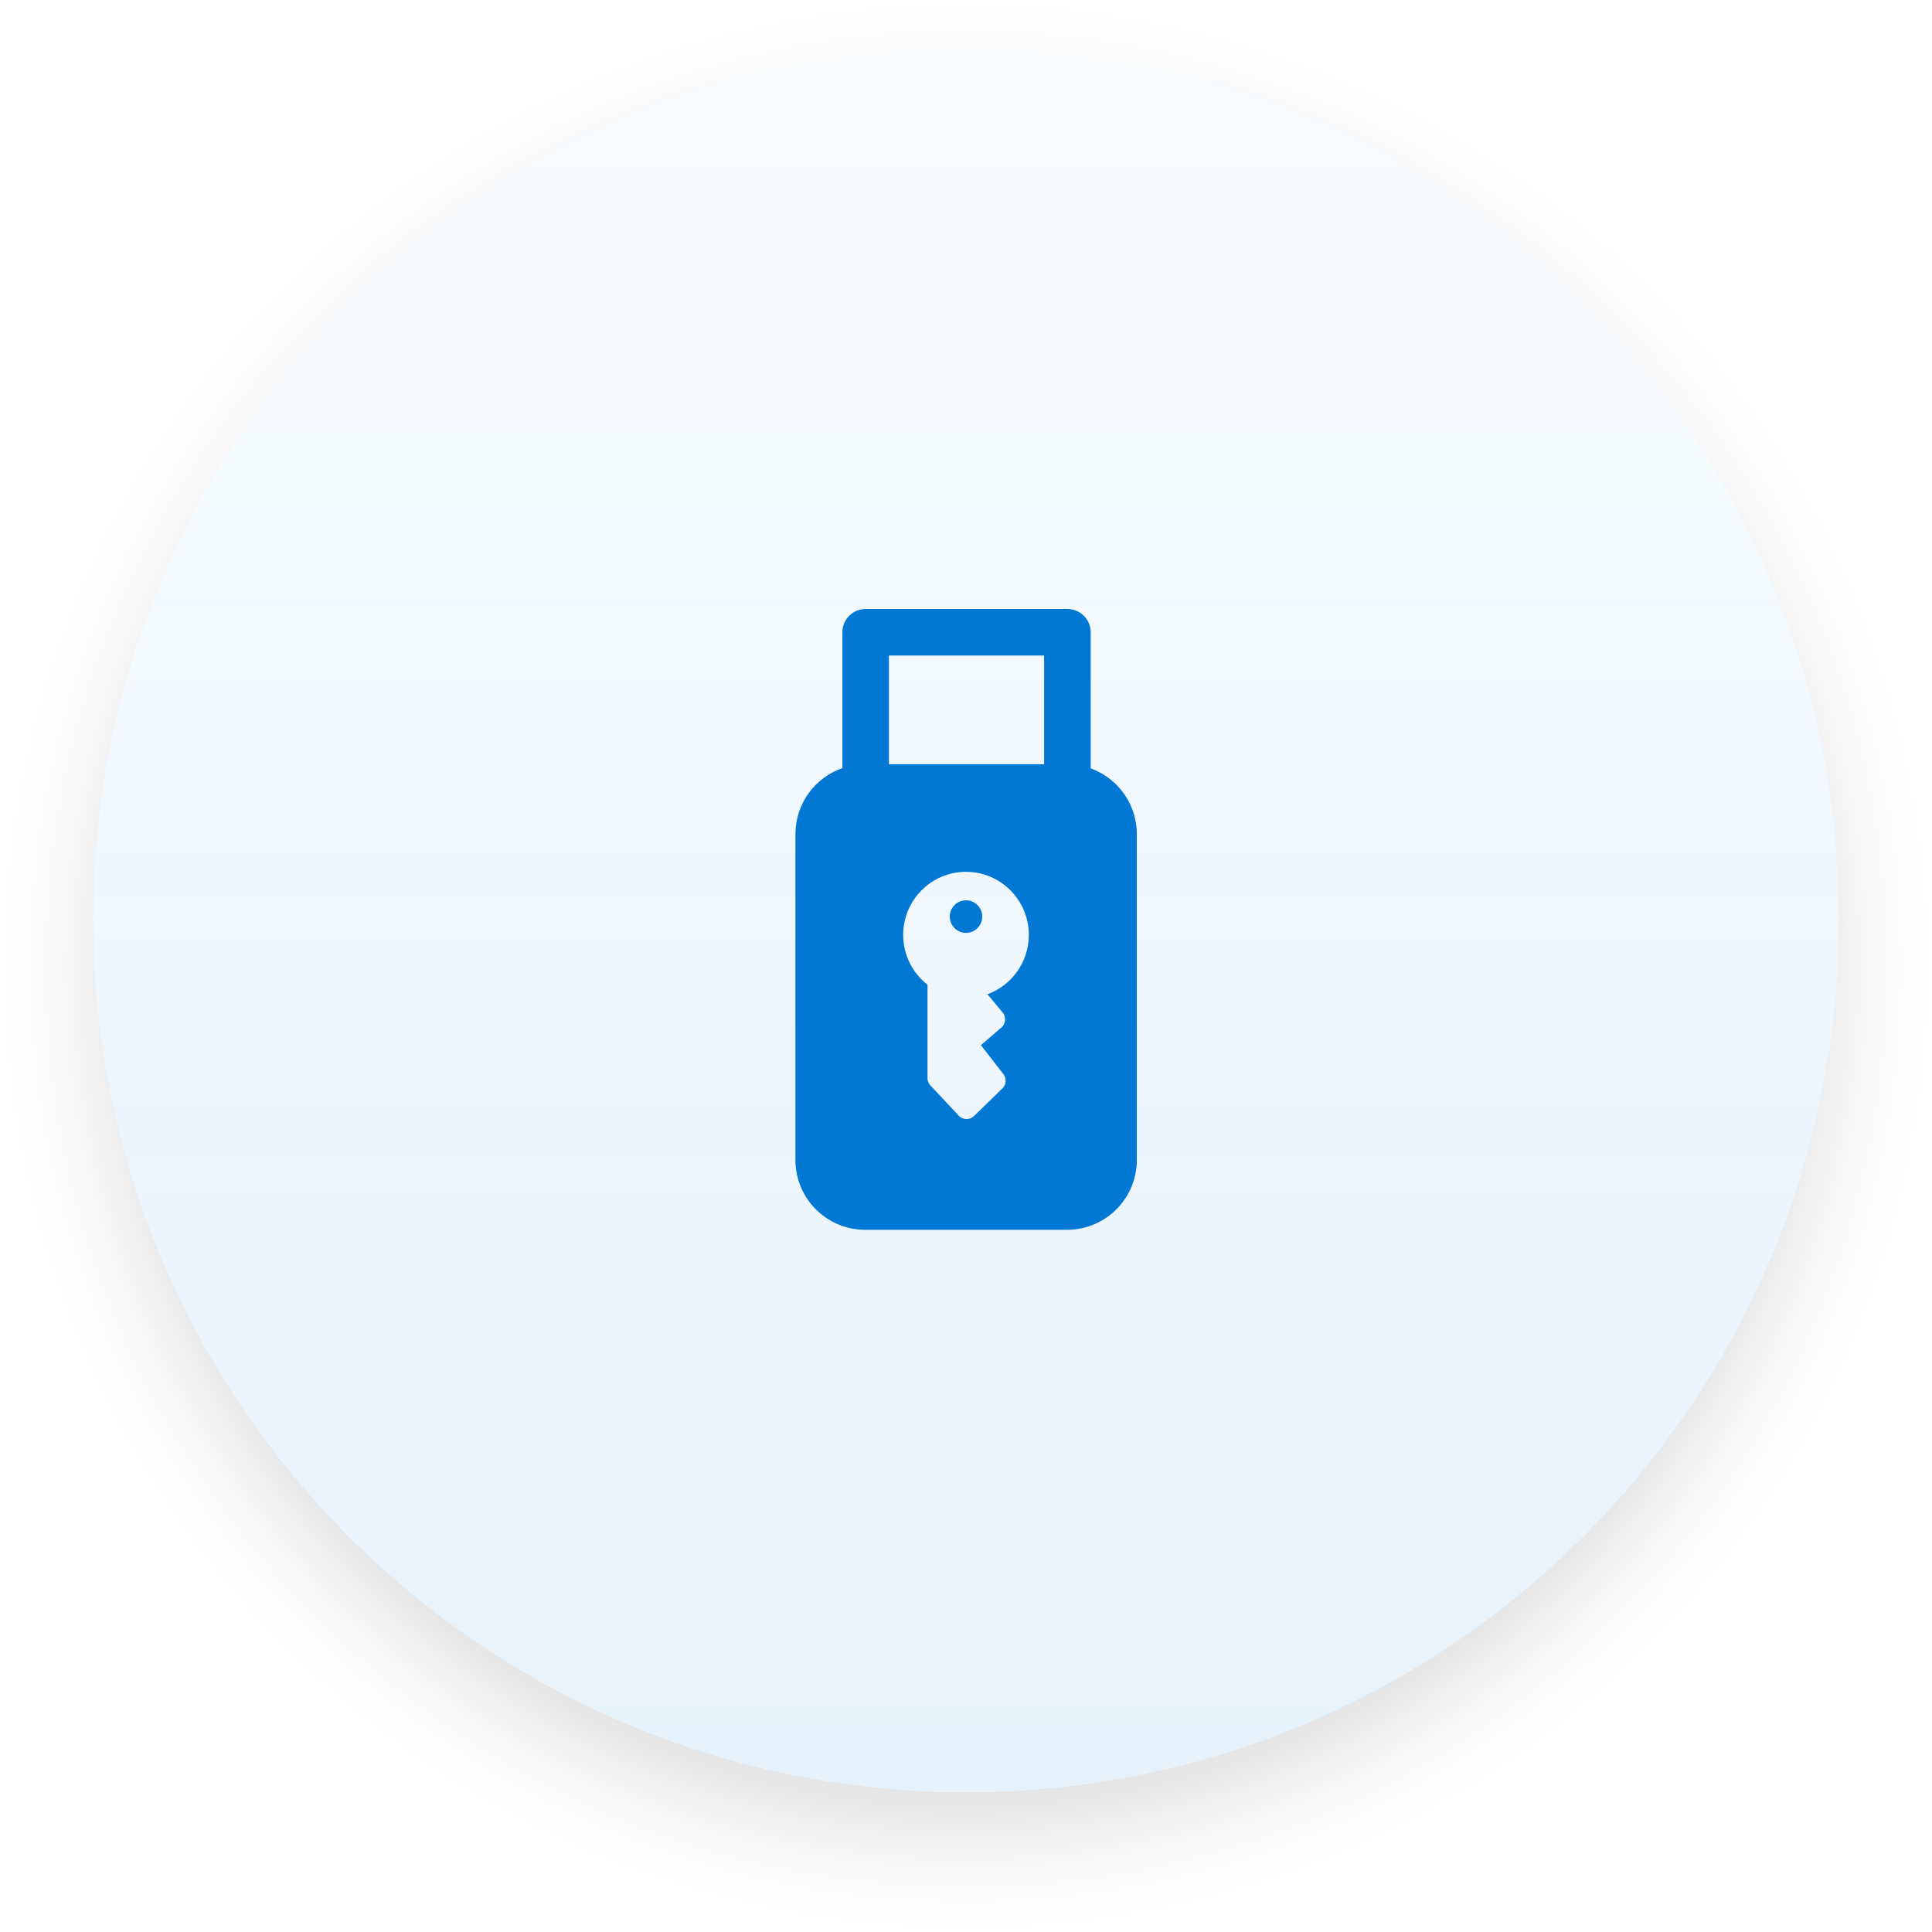
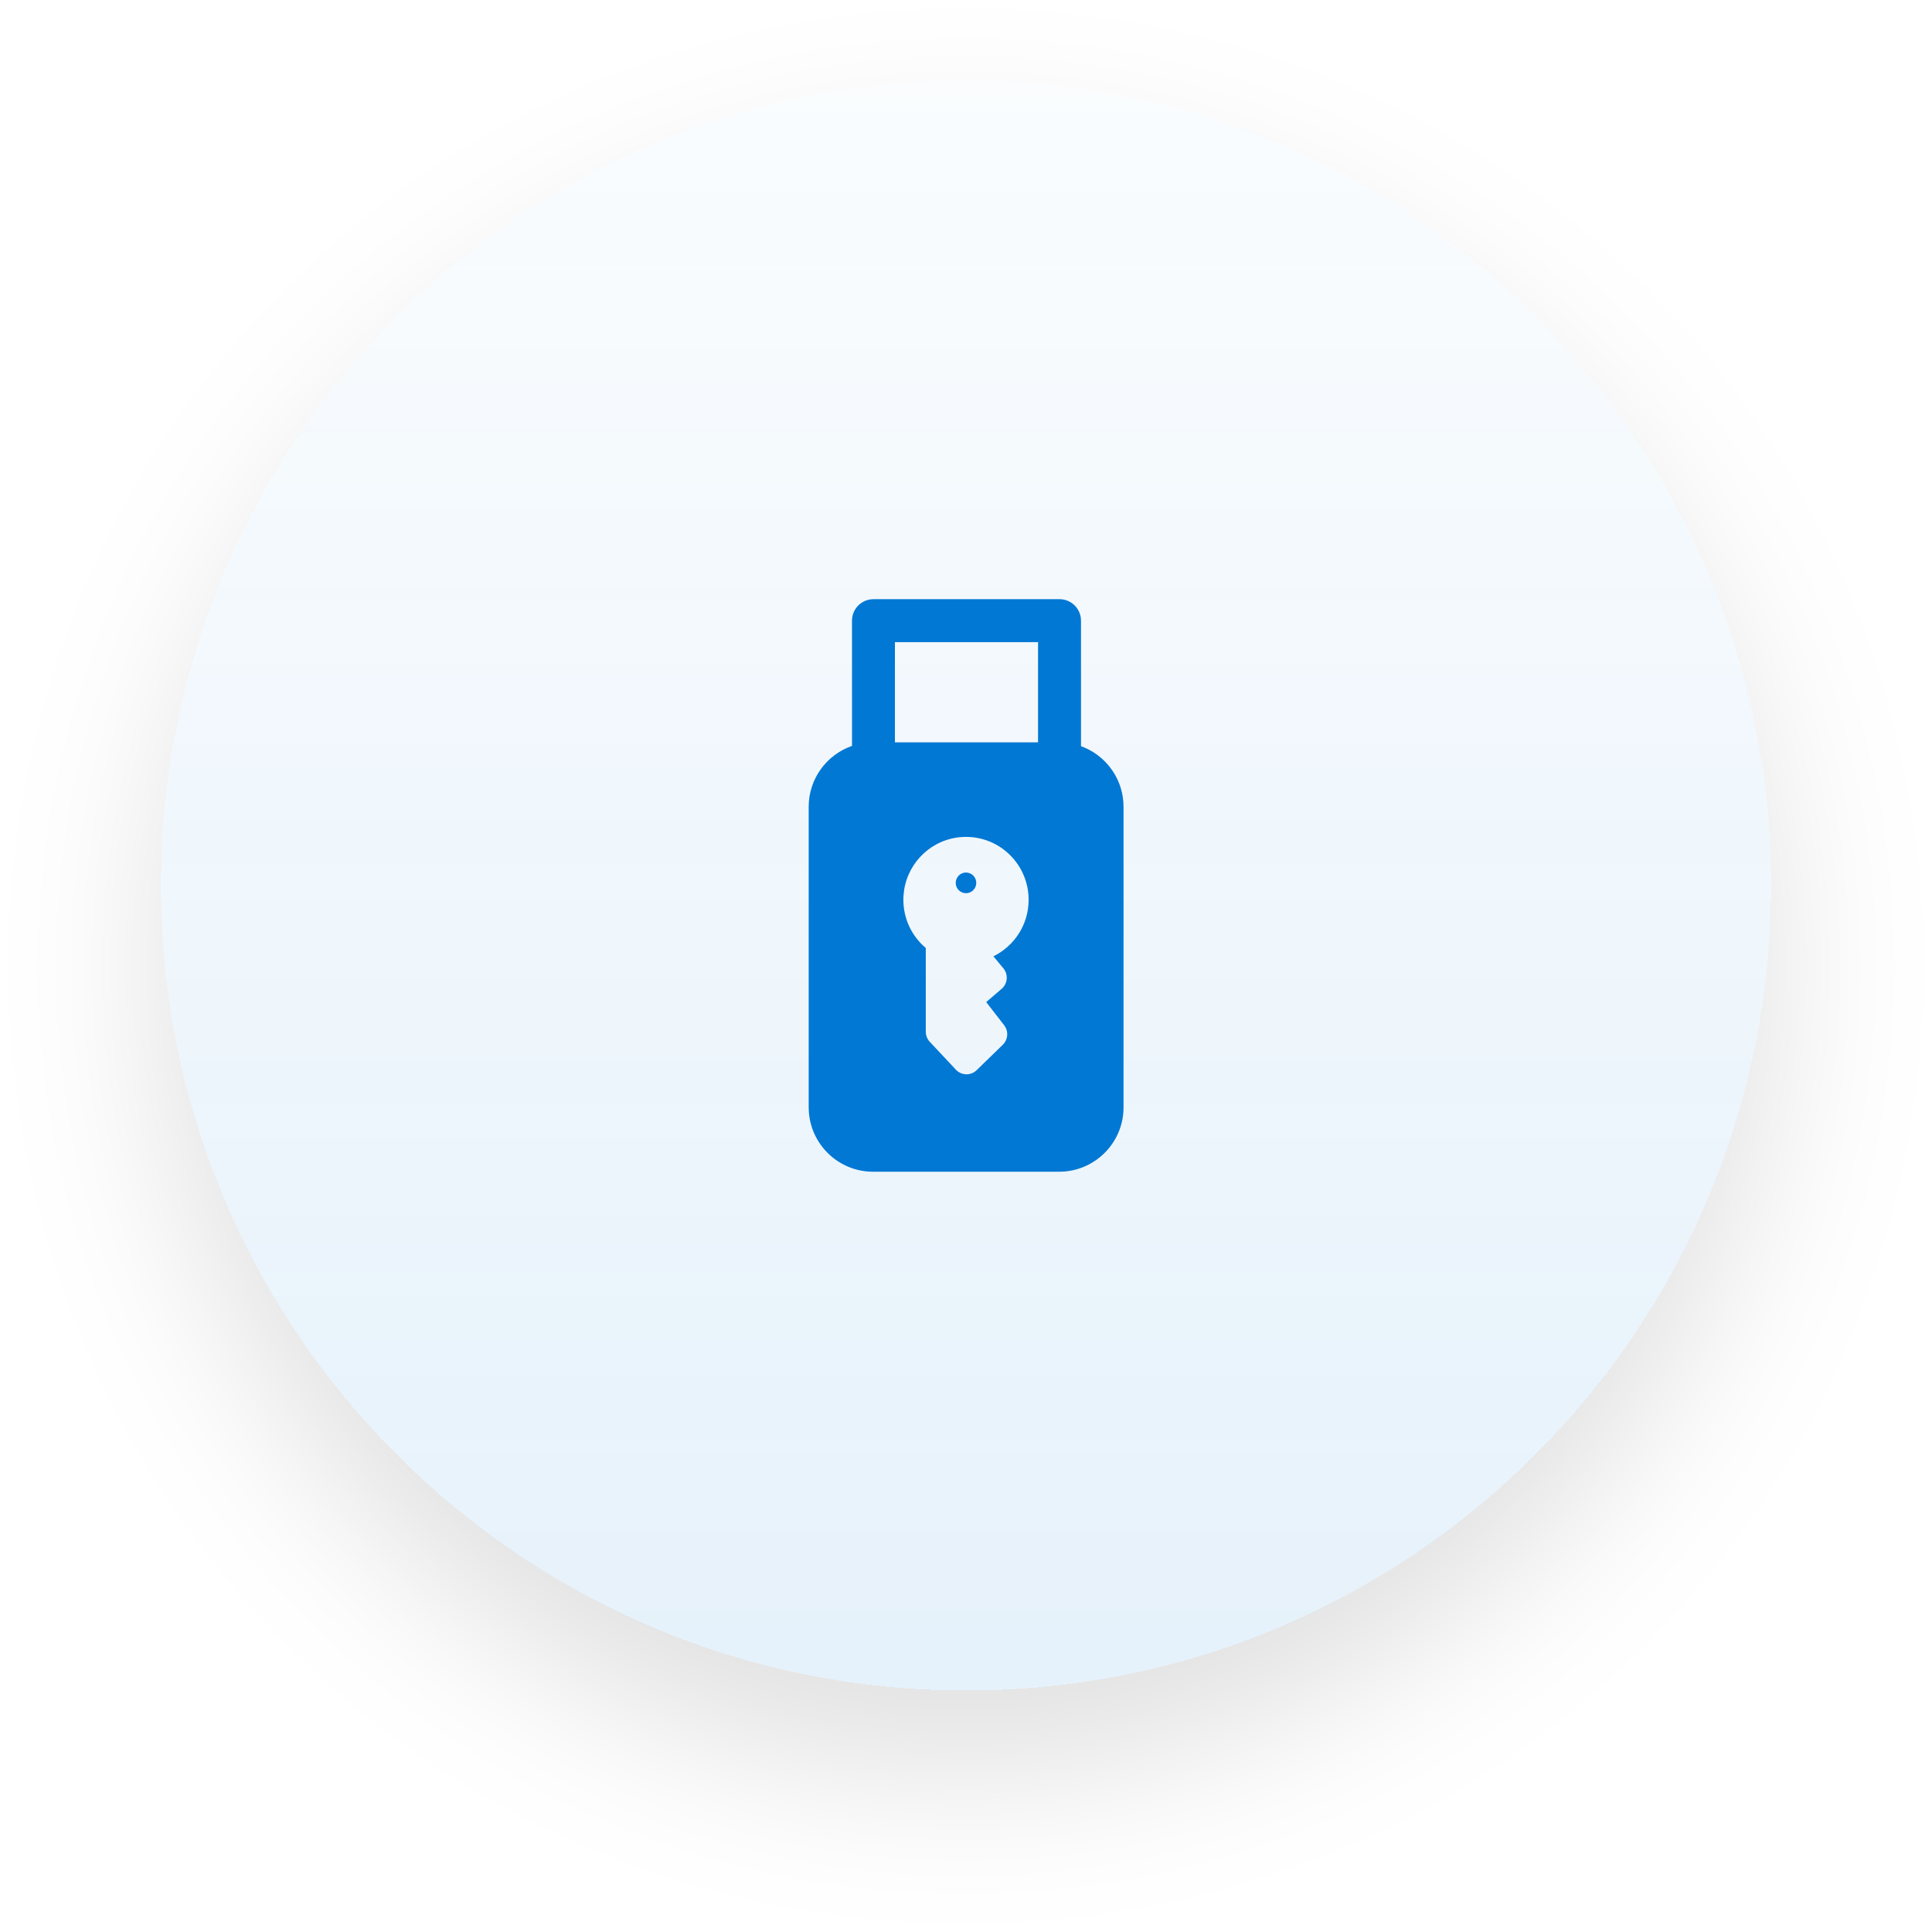
- <svg xmlns="http://www.w3.org/2000/svg" width="166" height="166" viewBox="0 0 166 166" fill="none">
+ <svg xmlns="http://www.w3.org/2000/svg" width="96" height="96" viewBox="0 0 96 96" fill="none">
  <g filter="url(#filter0_d_1311_146)">
-     <circle cx="83" cy="79" r="75" fill="url(#paint0_linear_1311_146)" shape-rendering="crispEdges" />
+     <circle cx="48" cy="44" r="40" fill="url(#paint0_linear_1311_146)" shape-rendering="crispEdges" />
  </g>
-   <path d="M91.713 52.325C92.725 52.325 93.562 53.078 93.694 54.055L93.713 54.325L93.714 66.02C95.889 66.805 97.481 68.812 97.661 71.212L97.678 71.666V99.666C97.678 102.841 95.211 105.441 92.089 105.652L91.678 105.666H74.345C71.169 105.666 68.57 103.199 68.358 100.077L68.345 99.666V71.666C68.345 69.041 70.031 66.809 72.379 65.995L72.377 54.325C72.377 53.313 73.13 52.476 74.106 52.344L74.377 52.325H91.713ZM82.988 74.908L82.736 74.915H82.724C79.962 75.056 77.749 77.279 77.609 80.052V80.064L77.603 80.317V80.33C77.603 82.071 78.422 83.62 79.692 84.611V92.628C79.692 92.804 79.743 92.976 79.836 93.123L79.849 93.144L79.863 93.163L79.912 93.226L79.927 93.244L79.942 93.261L82.379 95.862L82.448 95.929C82.805 96.238 83.344 96.228 83.689 95.892L86.127 93.519L86.144 93.503L86.158 93.485L86.21 93.425L86.226 93.406L86.239 93.387C86.468 93.06 86.463 92.615 86.212 92.29V92.289L84.283 89.801L86.04 88.29C86.398 87.982 86.462 87.457 86.204 87.073L86.148 86.998L84.844 85.427C86.917 84.67 88.398 82.673 88.398 80.33C88.398 77.337 85.982 74.909 83.001 74.908H82.988ZM83.001 77.355C83.769 77.355 84.394 77.981 84.394 78.755C84.394 79.529 83.77 80.156 83.001 80.156C82.232 80.156 81.608 79.529 81.607 78.755C81.608 77.981 82.232 77.355 83.001 77.355ZM76.376 65.663H89.712V56.325H76.376V65.663Z" fill="#0078D4" />
+   <path d="M52.647 29.773C53.187 29.773 53.633 30.175 53.704 30.696L53.714 30.841V37.078C54.874 37.496 55.723 38.566 55.819 39.846L55.828 40.089V55.022C55.828 56.716 54.512 58.102 52.847 58.215L52.629 58.222H43.383C41.69 58.222 40.304 56.906 40.191 55.241L40.183 55.022V40.089C40.183 38.688 41.083 37.498 42.336 37.064L42.335 30.841C42.335 30.301 42.736 29.854 43.257 29.783L43.401 29.773H52.647ZM47.987 41.585L47.852 41.589V41.588L47.84 41.589C46.346 41.665 45.133 42.797 44.921 44.254L44.891 44.55V44.562L44.888 44.697V44.71C44.888 45.671 45.321 46.532 46.002 47.105V51.268C46.002 51.406 46.042 51.541 46.115 51.657L46.128 51.678L46.142 51.697L46.169 51.731L46.182 51.749L46.198 51.765L47.498 53.153C47.775 53.449 48.24 53.458 48.53 53.176L49.83 51.911L49.846 51.894L49.861 51.877L49.889 51.844L49.904 51.827L49.918 51.807C50.098 51.55 50.095 51.2 49.897 50.945L49.004 49.793L49.773 49.133C50.074 48.874 50.11 48.421 49.858 48.117L49.362 47.518C50.398 47.011 51.112 45.944 51.112 44.71C51.112 42.985 49.72 41.585 48 41.585H47.987ZM48 43.356C48.28 43.356 48.51 43.584 48.51 43.87C48.509 44.155 48.28 44.383 48 44.383C47.72 44.383 47.49 44.155 47.49 43.87C47.49 43.585 47.72 43.356 48 43.356ZM44.468 36.888H51.58V31.907H44.468V36.888Z" fill="#0078D4" />
  <defs>
-     <filter id="filter0_d_1311_146" x="0" y="0" width="166" height="166" filterUnits="userSpaceOnUse" color-interpolation-filters="sRGB">
+     <filter id="filter0_d_1311_146" x="0" y="0" width="96" height="96" filterUnits="userSpaceOnUse" color-interpolation-filters="sRGB">
      <feFlood flood-opacity="0" result="BackgroundImageFix" />
      <feColorMatrix in="SourceAlpha" type="matrix" values="0 0 0 0 0 0 0 0 0 0 0 0 0 0 0 0 0 0 127 0" result="hardAlpha" />
      <feOffset dy="4" />
      <feGaussianBlur stdDeviation="4" />
      <feComposite in2="hardAlpha" operator="out" />
      <feColorMatrix type="matrix" values="0 0 0 0 0 0 0 0 0 0 0 0 0 0 0 0 0 0 0.12 0" />
      <feBlend mode="normal" in2="BackgroundImageFix" result="effect1_dropShadow_1311_146" />
      <feBlend mode="normal" in="SourceGraphic" in2="effect1_dropShadow_1311_146" result="shape" />
    </filter>
-     <linearGradient id="paint0_linear_1311_146" x1="83" y1="4" x2="83" y2="154" gradientUnits="userSpaceOnUse">
+     <linearGradient id="paint0_linear_1311_146" x1="48" y1="4" x2="48" y2="84" gradientUnits="userSpaceOnUse">
      <stop stop-color="#0078D4" stop-opacity="0.02" />
      <stop offset="1" stop-color="#0078D4" stop-opacity="0.1" />
    </linearGradient>
  </defs>
</svg>
